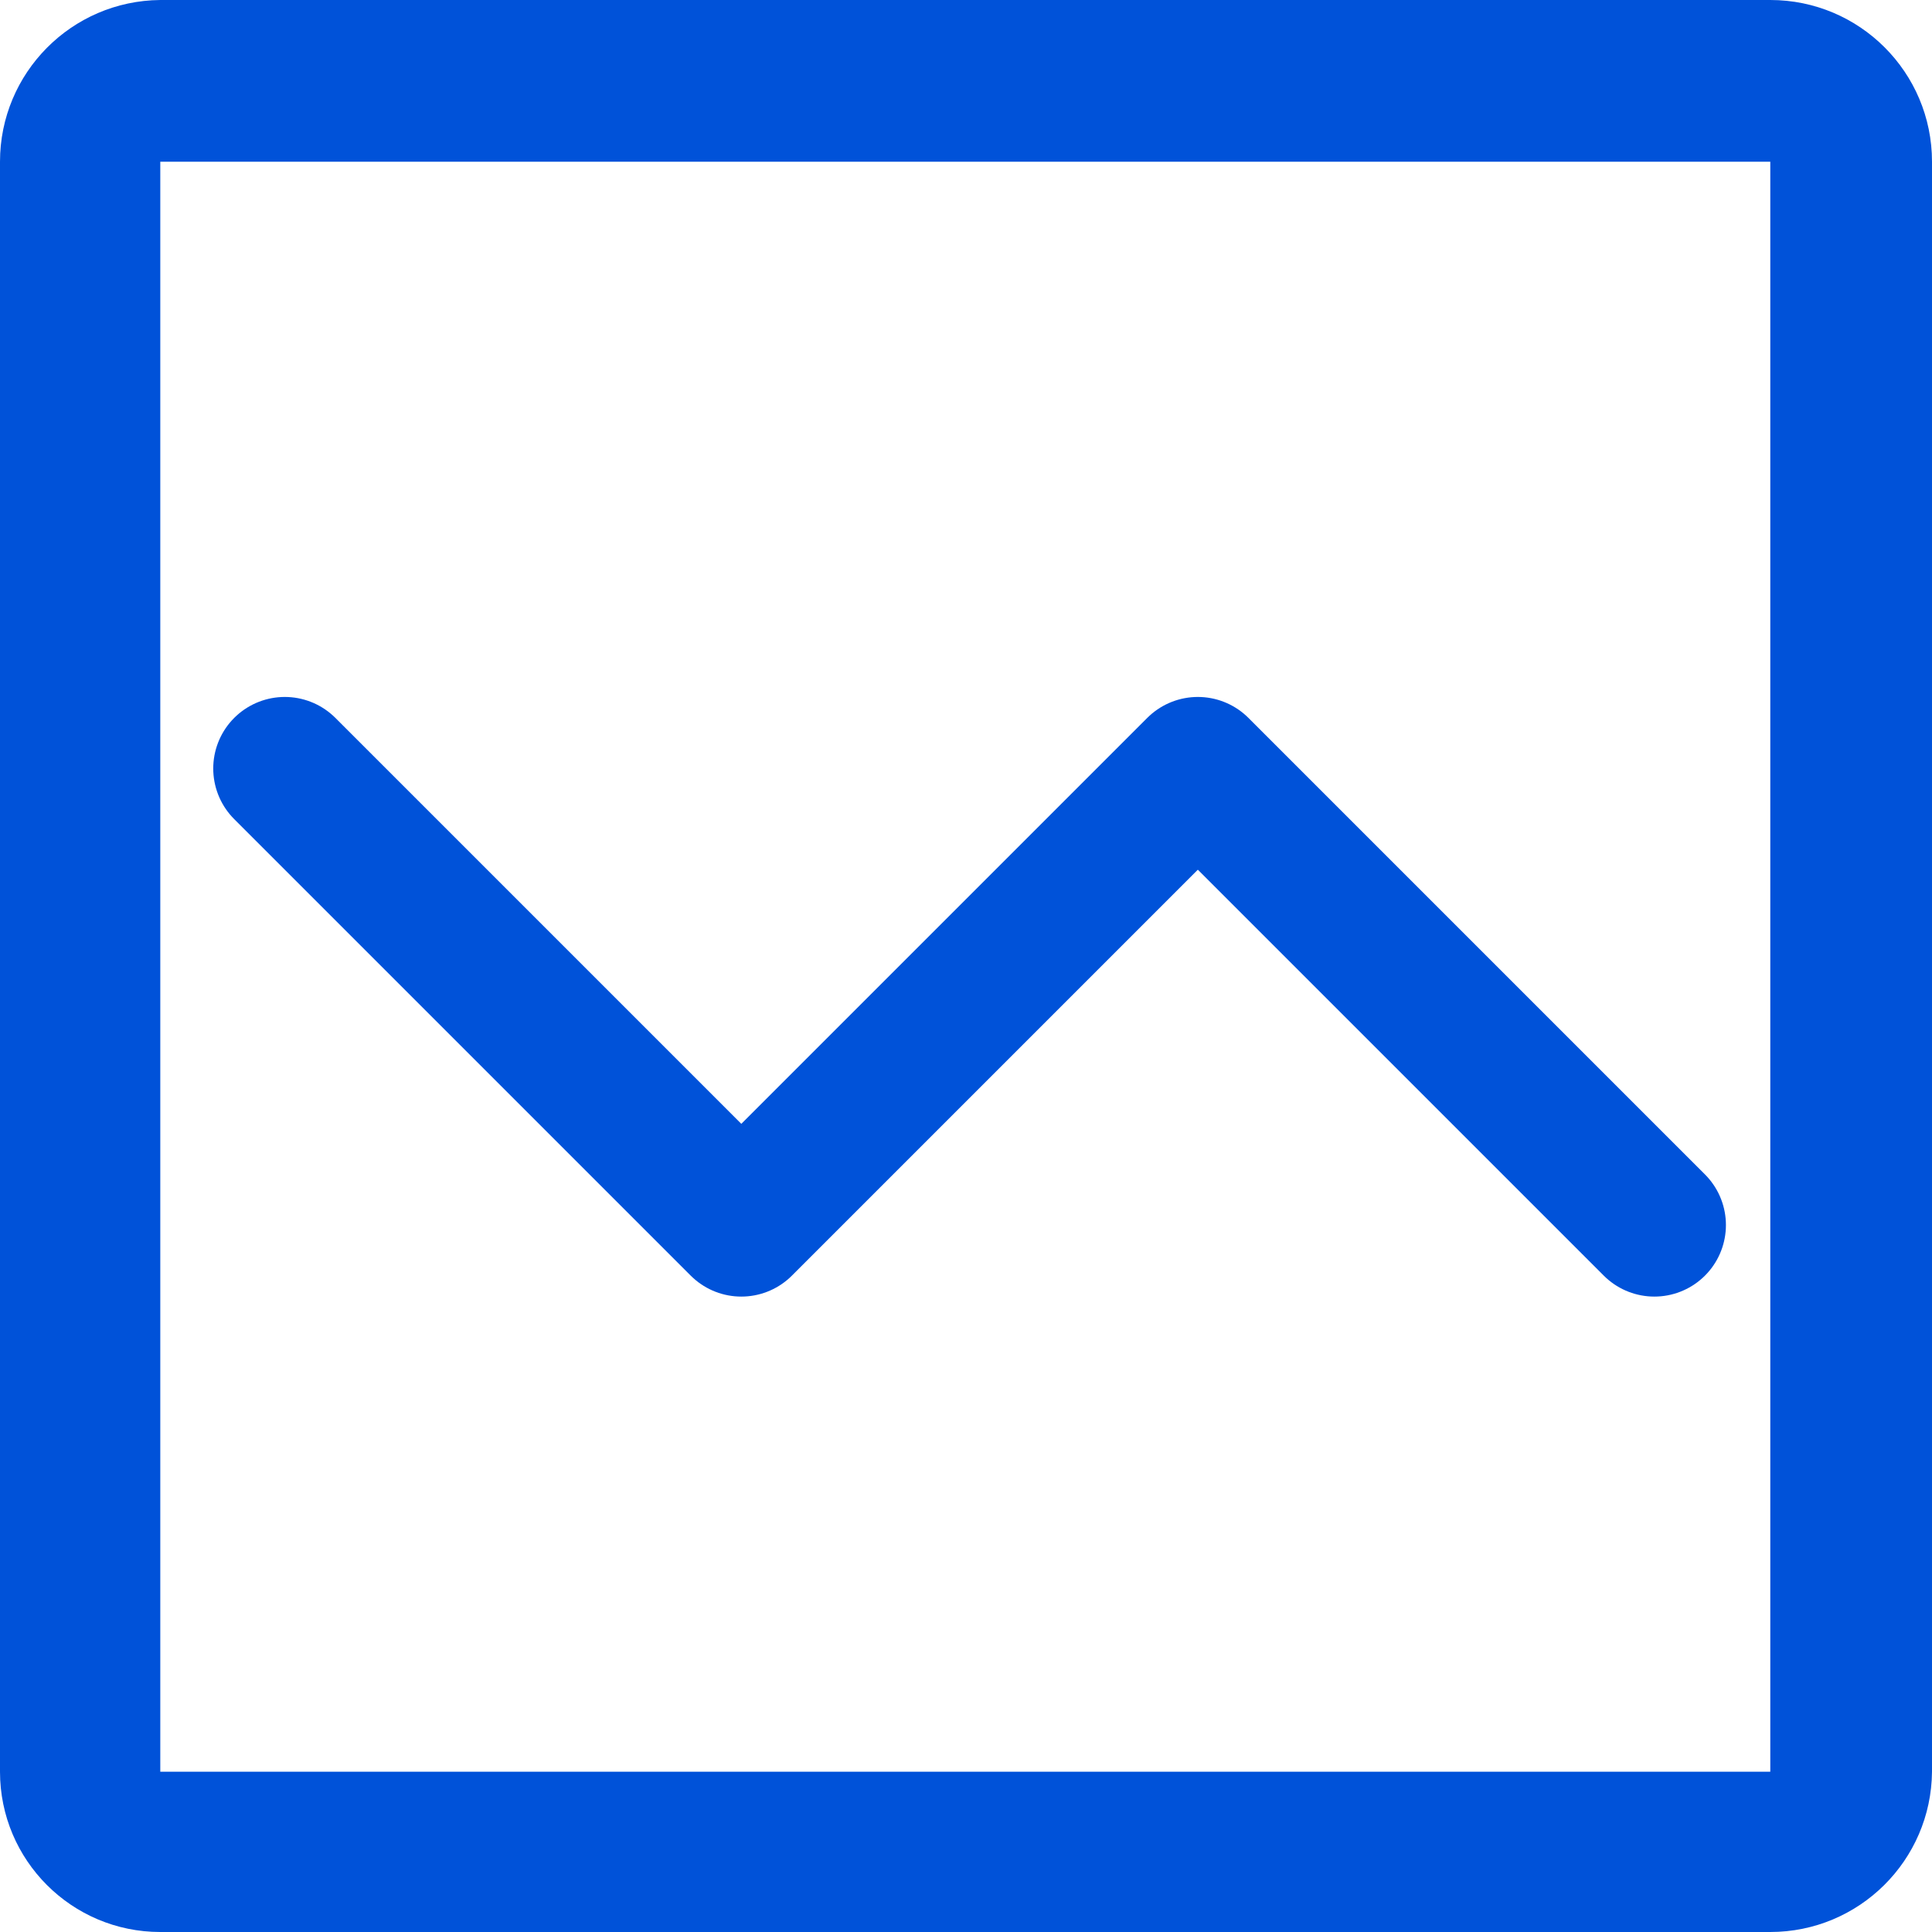
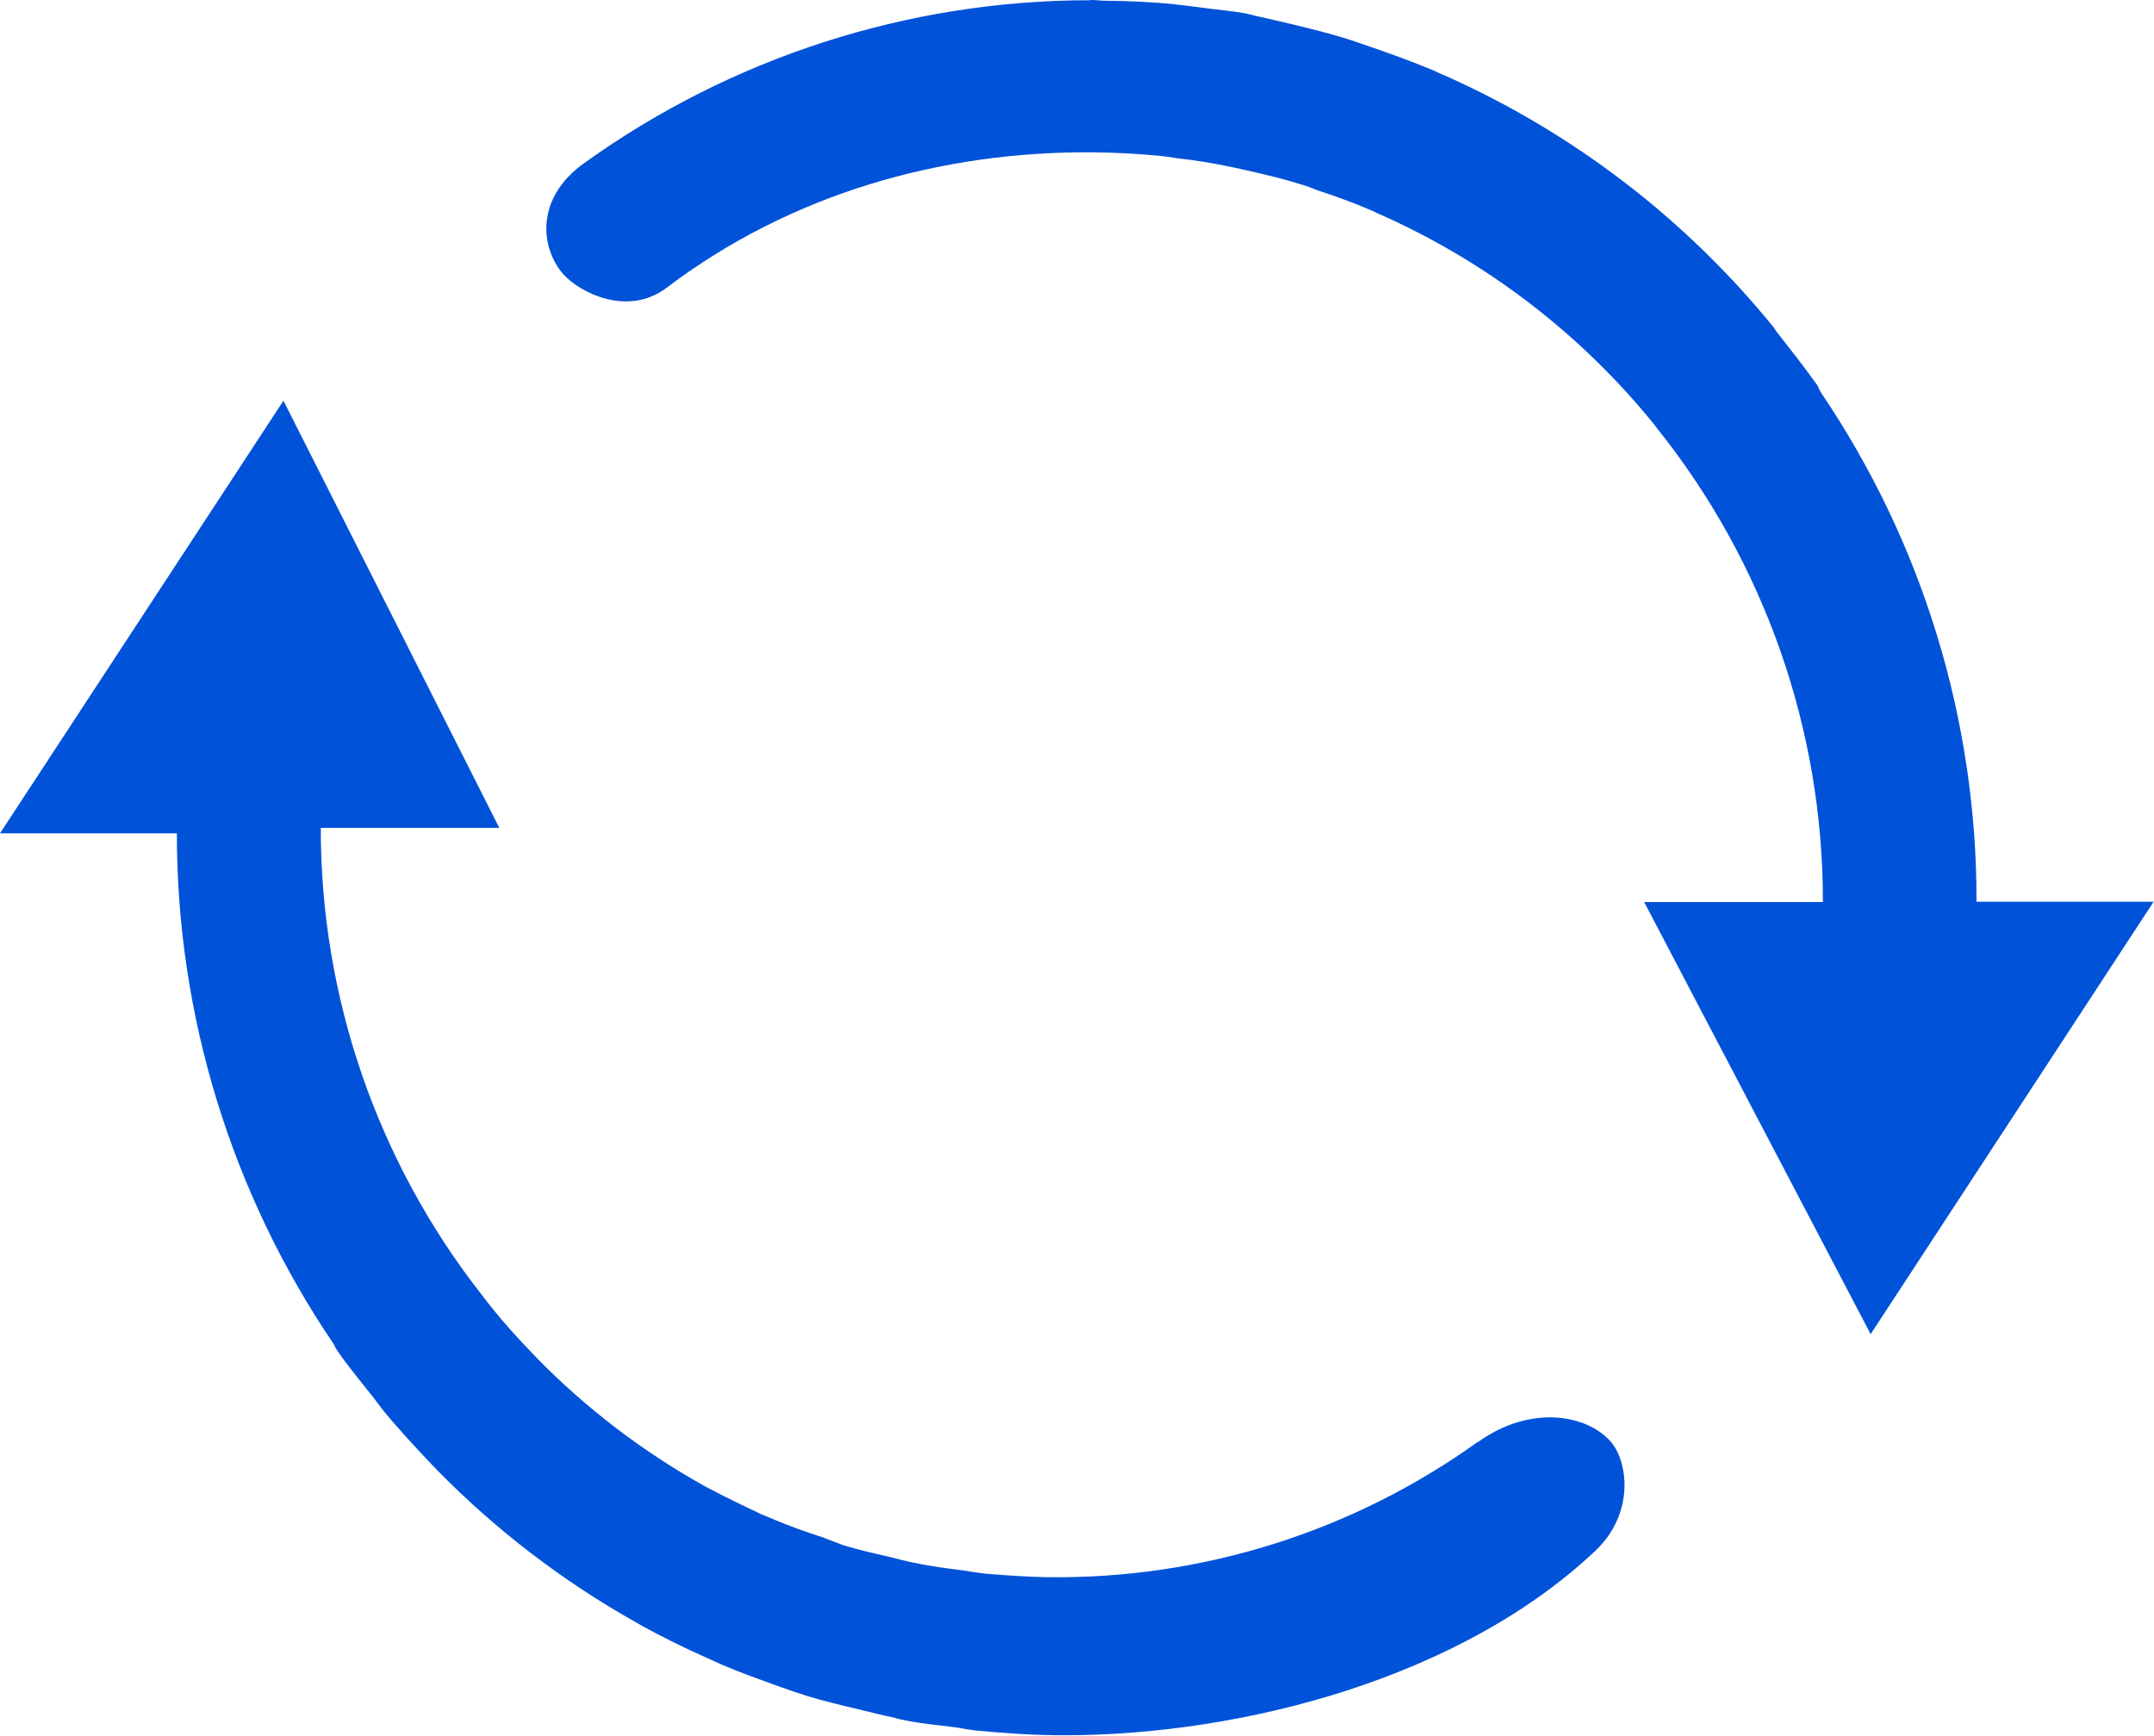
- <svg xmlns="http://www.w3.org/2000/svg" viewBox="0 0 13.5 13.5">
-   <defs>
-     <style>.cls-1,.cls-4{fill:none;}.cls-2{clip-path:url(#clip-path);}.cls-3{fill:#0052d9;}.cls-4{stroke:#0052d9;stroke-linecap:round;stroke-linejoin:round;}</style>
-     <clipPath id="clip-path" transform="translate(-2.1 -2.5)">
-       <rect class="cls-1" width="18" height="18" />
-     </clipPath>
-   </defs>
-   <g id="图层_2" data-name="图层 2">
-     <g id="图层_1-2" data-name="图层 1">
-       <g class="cls-2">
-         <g id="蒙版组_652" data-name="蒙版组 652">
-           <g id="组_6015" data-name="组 6015">
-             <path id="减去_9" data-name="减去 9" class="cls-3" d="M14.47,16H3.22A1.12,1.12,0,0,1,2.1,14.88V3.63A1.13,1.13,0,0,1,3.22,2.5H14.47A1.13,1.13,0,0,1,15.6,3.63V14.88A1.13,1.13,0,0,1,14.47,16ZM3.22,3.63V14.88H14.47V3.63Z" transform="translate(-2.1 -2.5)" />
-             <path id="路径_5755" data-name="路径 5755" class="cls-4" d="M4.09,7.87l3.19,3.19,3.19-3.19,3.19,3.19" transform="translate(-2.1 -2.5)" />
-           </g>
-         </g>
-       </g>
-     </g>
-   </g>
+ <svg xmlns="http://www.w3.org/2000/svg" t="1662716771617" class="icon" viewBox="0 0 1271 1024" version="1.1" p-id="1383" width="79.438" height="64">
+   <path d="M871.971 850.891a425.967 425.967 0 0 1-254.115 79.821c-11.94-0.157-23.736-1.085-35.519-2.014-4.813-0.457-9.455-1.228-14.282-1.999-9.312-1.228-18.466-2.314-27.464-4.285-5.584-0.928-11.168-2.614-16.453-3.856-8.84-1.999-17.681-4.013-26.221-6.627-4.042-1.542-7.912-2.856-12.111-4.613-10.083-3.242-19.994-6.784-29.477-10.783-2.171-0.928-4.285-1.857-6.355-2.614-11.168-5.241-22.351-10.626-33.048-16.338-0.457-0.314-0.928-0.457-1.428-0.771a435.593 435.593 0 0 1-98.815-75.493c-0.457-0.471-0.928-1.085-1.428-1.542-8.997-9.24-17.681-18.795-25.907-29.12-1.714-2.157-3.256-4.156-5.127-6.627a445.761 445.761 0 0 1-94.945-275.48h105.356l-127.379-252.087L0 491.749h104.357a536.065 536.065 0 0 0 92.574 301.444 22.565 22.565 0 0 0 1.985 3.656c5.97 8.869 12.854 16.895 19.166 25.05 2.556 2.956 4.684 6.041 7.241 9.426 9.369 11.54 19.737 22.651 29.992 33.491 1.143 1.128 1.985 1.971 2.856 2.956A522.611 522.611 0 0 0 375.609 957.561c1.128 0.714 2.128 1.128 3.399 1.971 12.354 6.755 25.136 13.096 37.904 18.723 3.271 1.428 6.398 2.956 9.512 4.285 11.083 4.784 22.437 8.726 33.805 12.854 5.398 1.971 10.654 3.656 16.181 5.484 9.997 2.956 20.166 5.484 30.534 7.884 6.812 1.685 13.482 3.37 20.437 4.784a60.397 60.397 0 0 0 8.369 1.971c9.797 1.828 19.452 2.671 29.106 3.942 3.556 0.714 7.141 1.271 10.511 1.685 17.467 1.685 34.79 2.856 52.257 2.856 106.056 0 234.363-33.933 313.727-108.841 23.722-22.522 19.109-53.371 8.826-64.711-14.039-15.71-47.13-21.751-78.164 0.6z m294.304-318.768A533.951 533.951 0 0 0 1074.415 231.535c-0.857-1.428-1.428-2.956-2.128-4.285-7.526-10.554-15.196-20.266-23.008-30.249a33.591 33.591 0 0 1-2.556-3.656 524.739 524.739 0 0 0-195.088-149.173c-2.271-0.843-4.113-1.971-6.398-2.856-12.068-5.07-24.422-9.44-36.918-13.796-4.285-1.428-8.812-3.099-13.211-4.513-10.94-3.37-21.723-6.041-32.848-8.726-6.113-1.428-12.354-2.956-18.452-4.285-2.985-0.571-5.827-1.428-8.955-2.114-8.226-1.428-16.324-2.114-24.707-3.242-5.827-0.714-11.425-1.542-17.038-2.114-13.91-1.428-27.678-1.971-41.417-2.114-2.556 0-4.97-0.414-7.526-0.414-0.428 0-0.857 0.143-1.285 0.143a511.8 511.8 0 0 0-298.174 96.116c-29.477 20.98-25.521 50.586-12.339 65.525 9.369 10.611 37.961 25.593 61.14 7.912 73.28-55.499 162.269-80.578 251.787-79.806 12.854 0.157 25.707 0.771 38.161 1.999 3.885 0.314 7.598 0.928 11.425 1.542a303.715 303.715 0 0 1 30.72 4.927c4.285 0.771 8.855 1.999 13.039 2.856 10.083 2.314 19.709 4.627 29.32 7.698a68.938 68.938 0 0 1 8.997 3.228c11.168 3.699 22.037 7.555 32.577 12.168 1.243 0.314 2.171 1.228 3.256 1.542a435.75 435.75 0 0 1 163.669 125.108 9.569 9.569 0 0 0 0.628 0.928 446.433 446.433 0 0 1 98.544 280.407H970.158l133.648 255 166.968-255.157z m0 0" p-id="1384" fill="#0052d9" />
</svg>
